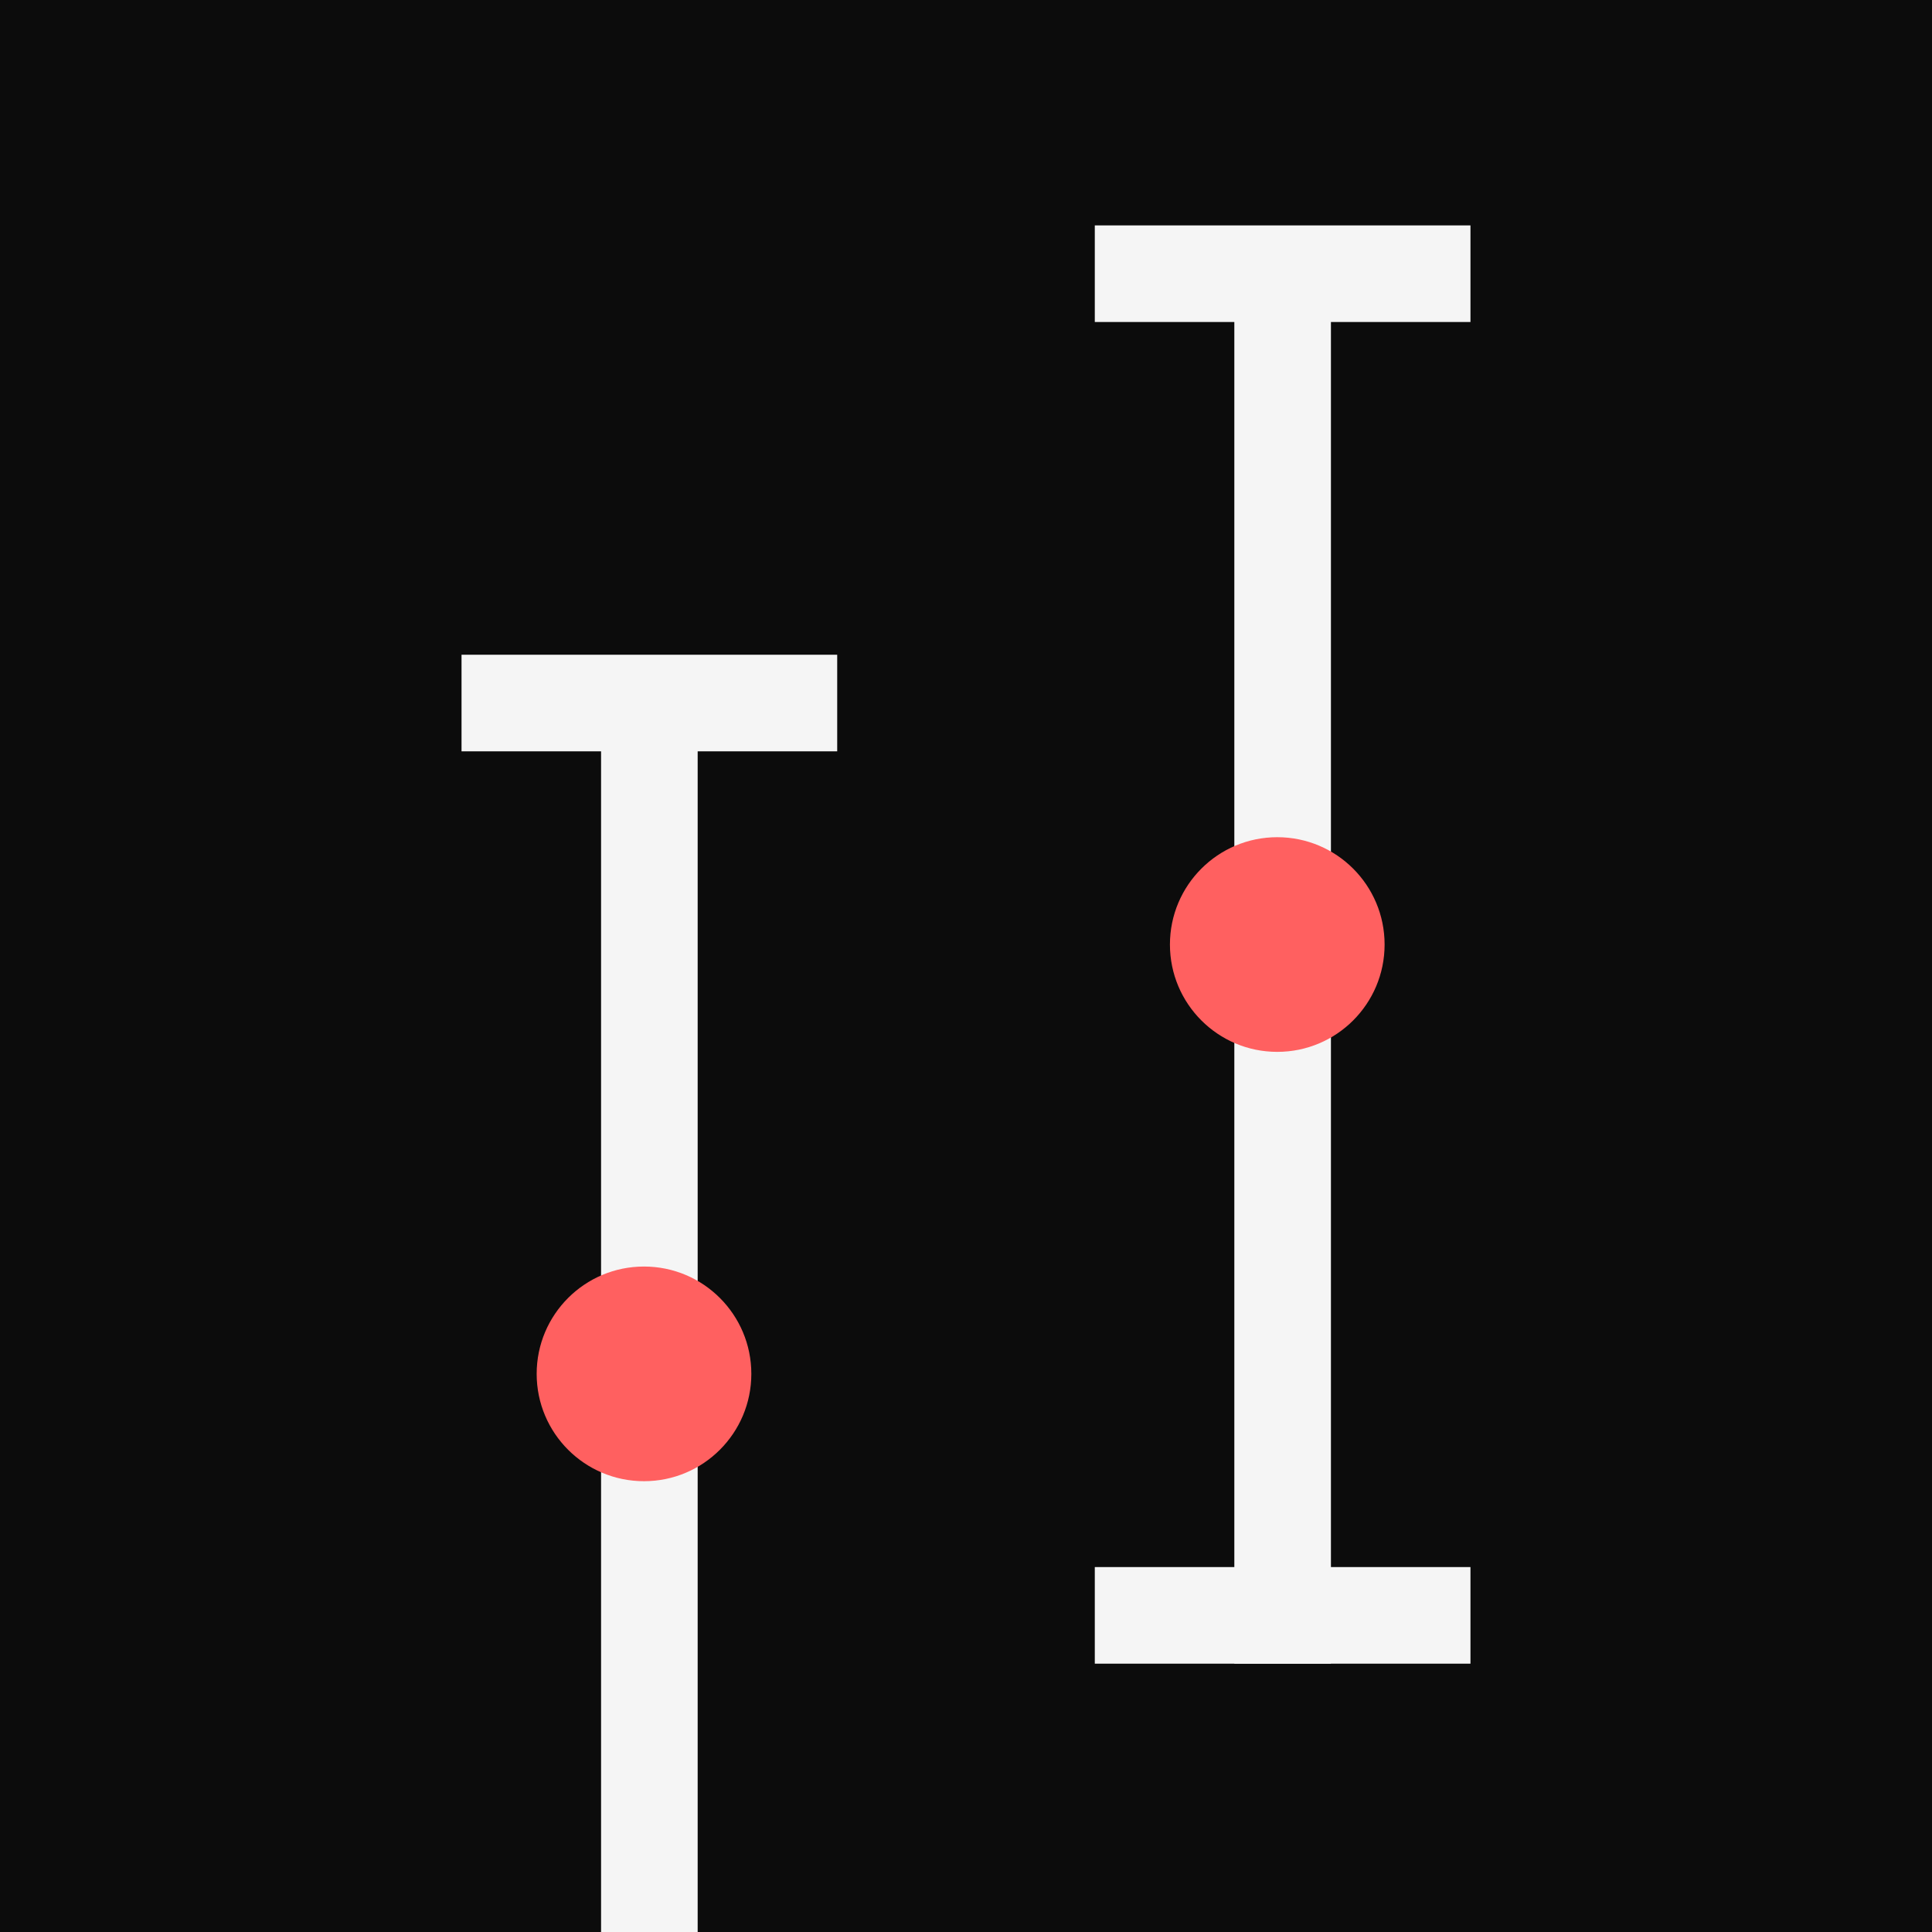
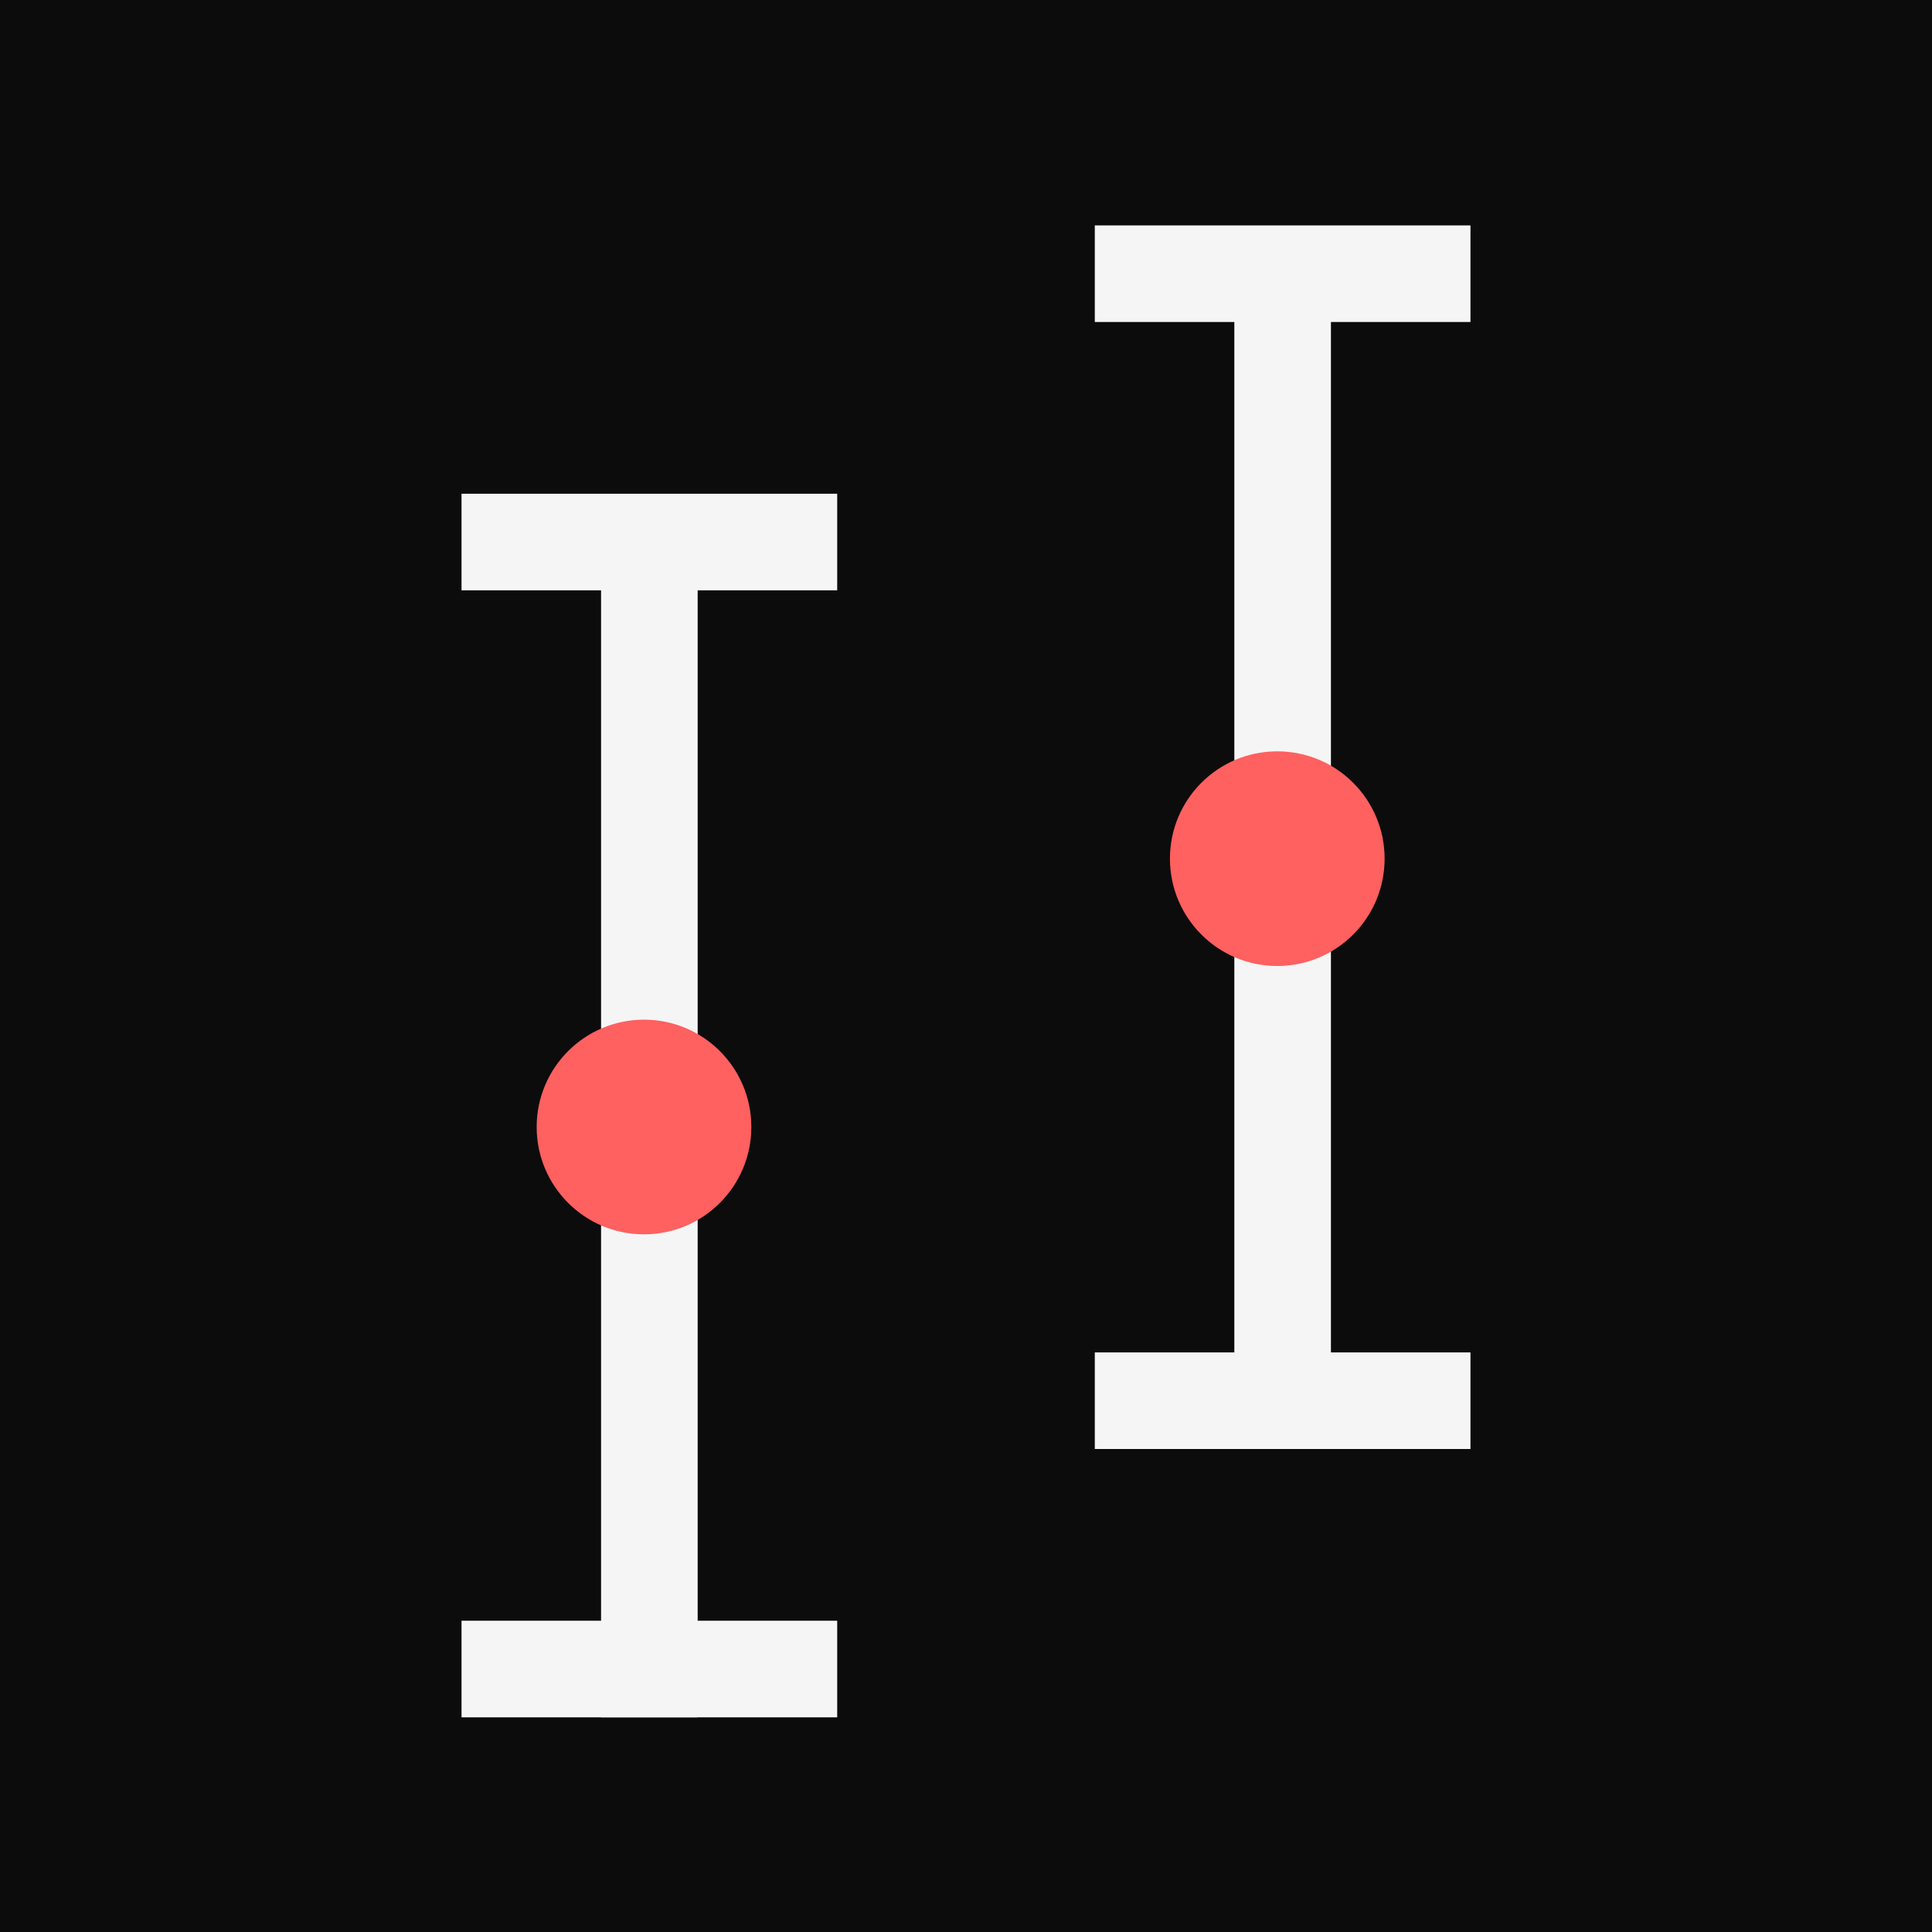
<svg xmlns="http://www.w3.org/2000/svg" width="180" height="180" viewBox="0 0 180 180" fill="none">
  <rect width="180" height="180" fill="#0C0C0C" />
-   <rect x="115" y="25" width="9" height="130" fill="#F5F5F5" />
-   <rect x="102" y="155" width="9" height="35" transform="rotate(-90 102 155)" fill="#F5F5F5" />
+   <rect x="115" y="25" width="9" height="110" fill="#F5F5F5" />
+   <rect x="102" y="135" width="9" height="35" transform="rotate(-90 102 135)" fill="#F5F5F5" />
  <rect x="102" y="30" width="9" height="35" transform="rotate(-90 102 30)" fill="#F5F5F5" />
-   <circle cx="119" cy="88" r="10" fill="#FF6060" />
-   <rect x="56" y="65" width="9" height="130" fill="#F5F5F5" />
-   <rect x="43" y="195" width="9" height="35" transform="rotate(-90 43 195)" fill="#F5F5F5" />
-   <rect x="43" y="70" width="9" height="35" transform="rotate(-90 43 70)" fill="#F5F5F5" />
-   <circle cx="60" cy="128" r="10" fill="#FF6060" />
+   <circle cx="119" cy="80" r="10" fill="#FF6060" />
+   <rect x="56" y="50" width="9" height="110" fill="#F5F5F5" />
+   <rect x="43" y="160" width="9" height="35" transform="rotate(-90 43 160)" fill="#F5F5F5" />
+   <rect x="43" y="55" width="9" height="35" transform="rotate(-90 43 55)" fill="#F5F5F5" />
+   <circle cx="60" cy="105" r="10" fill="#FF6060" />
</svg>
